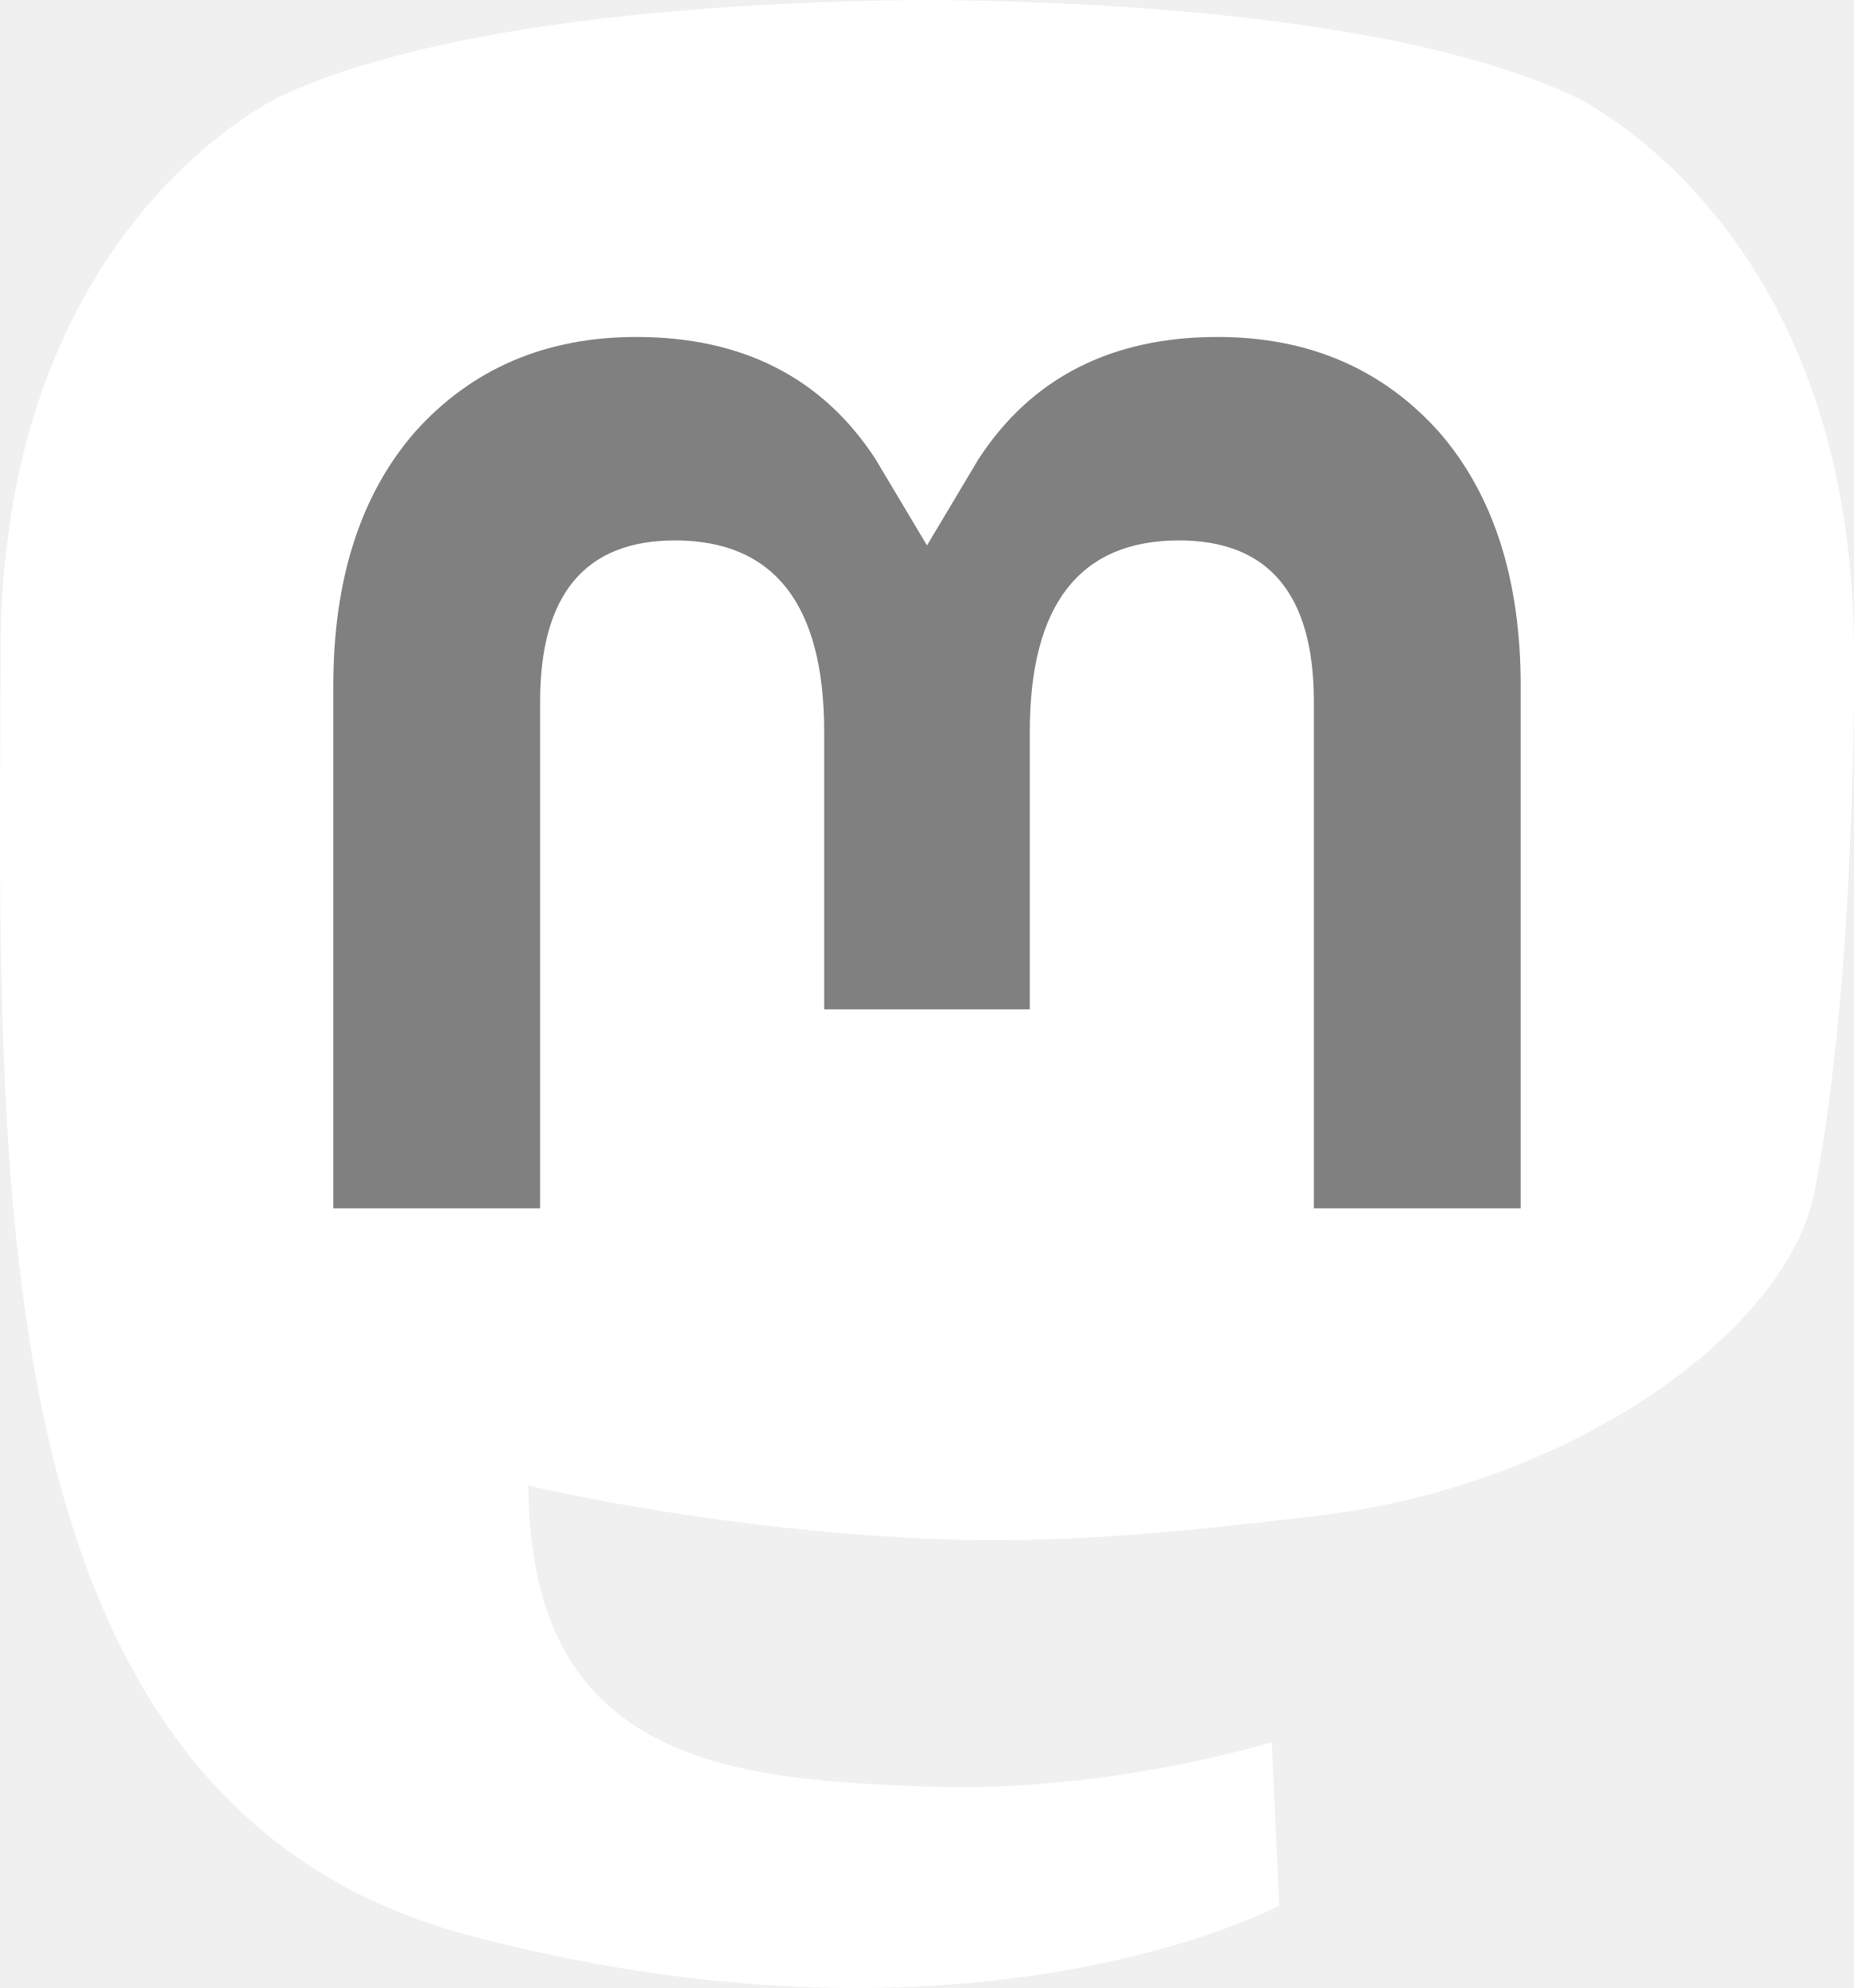
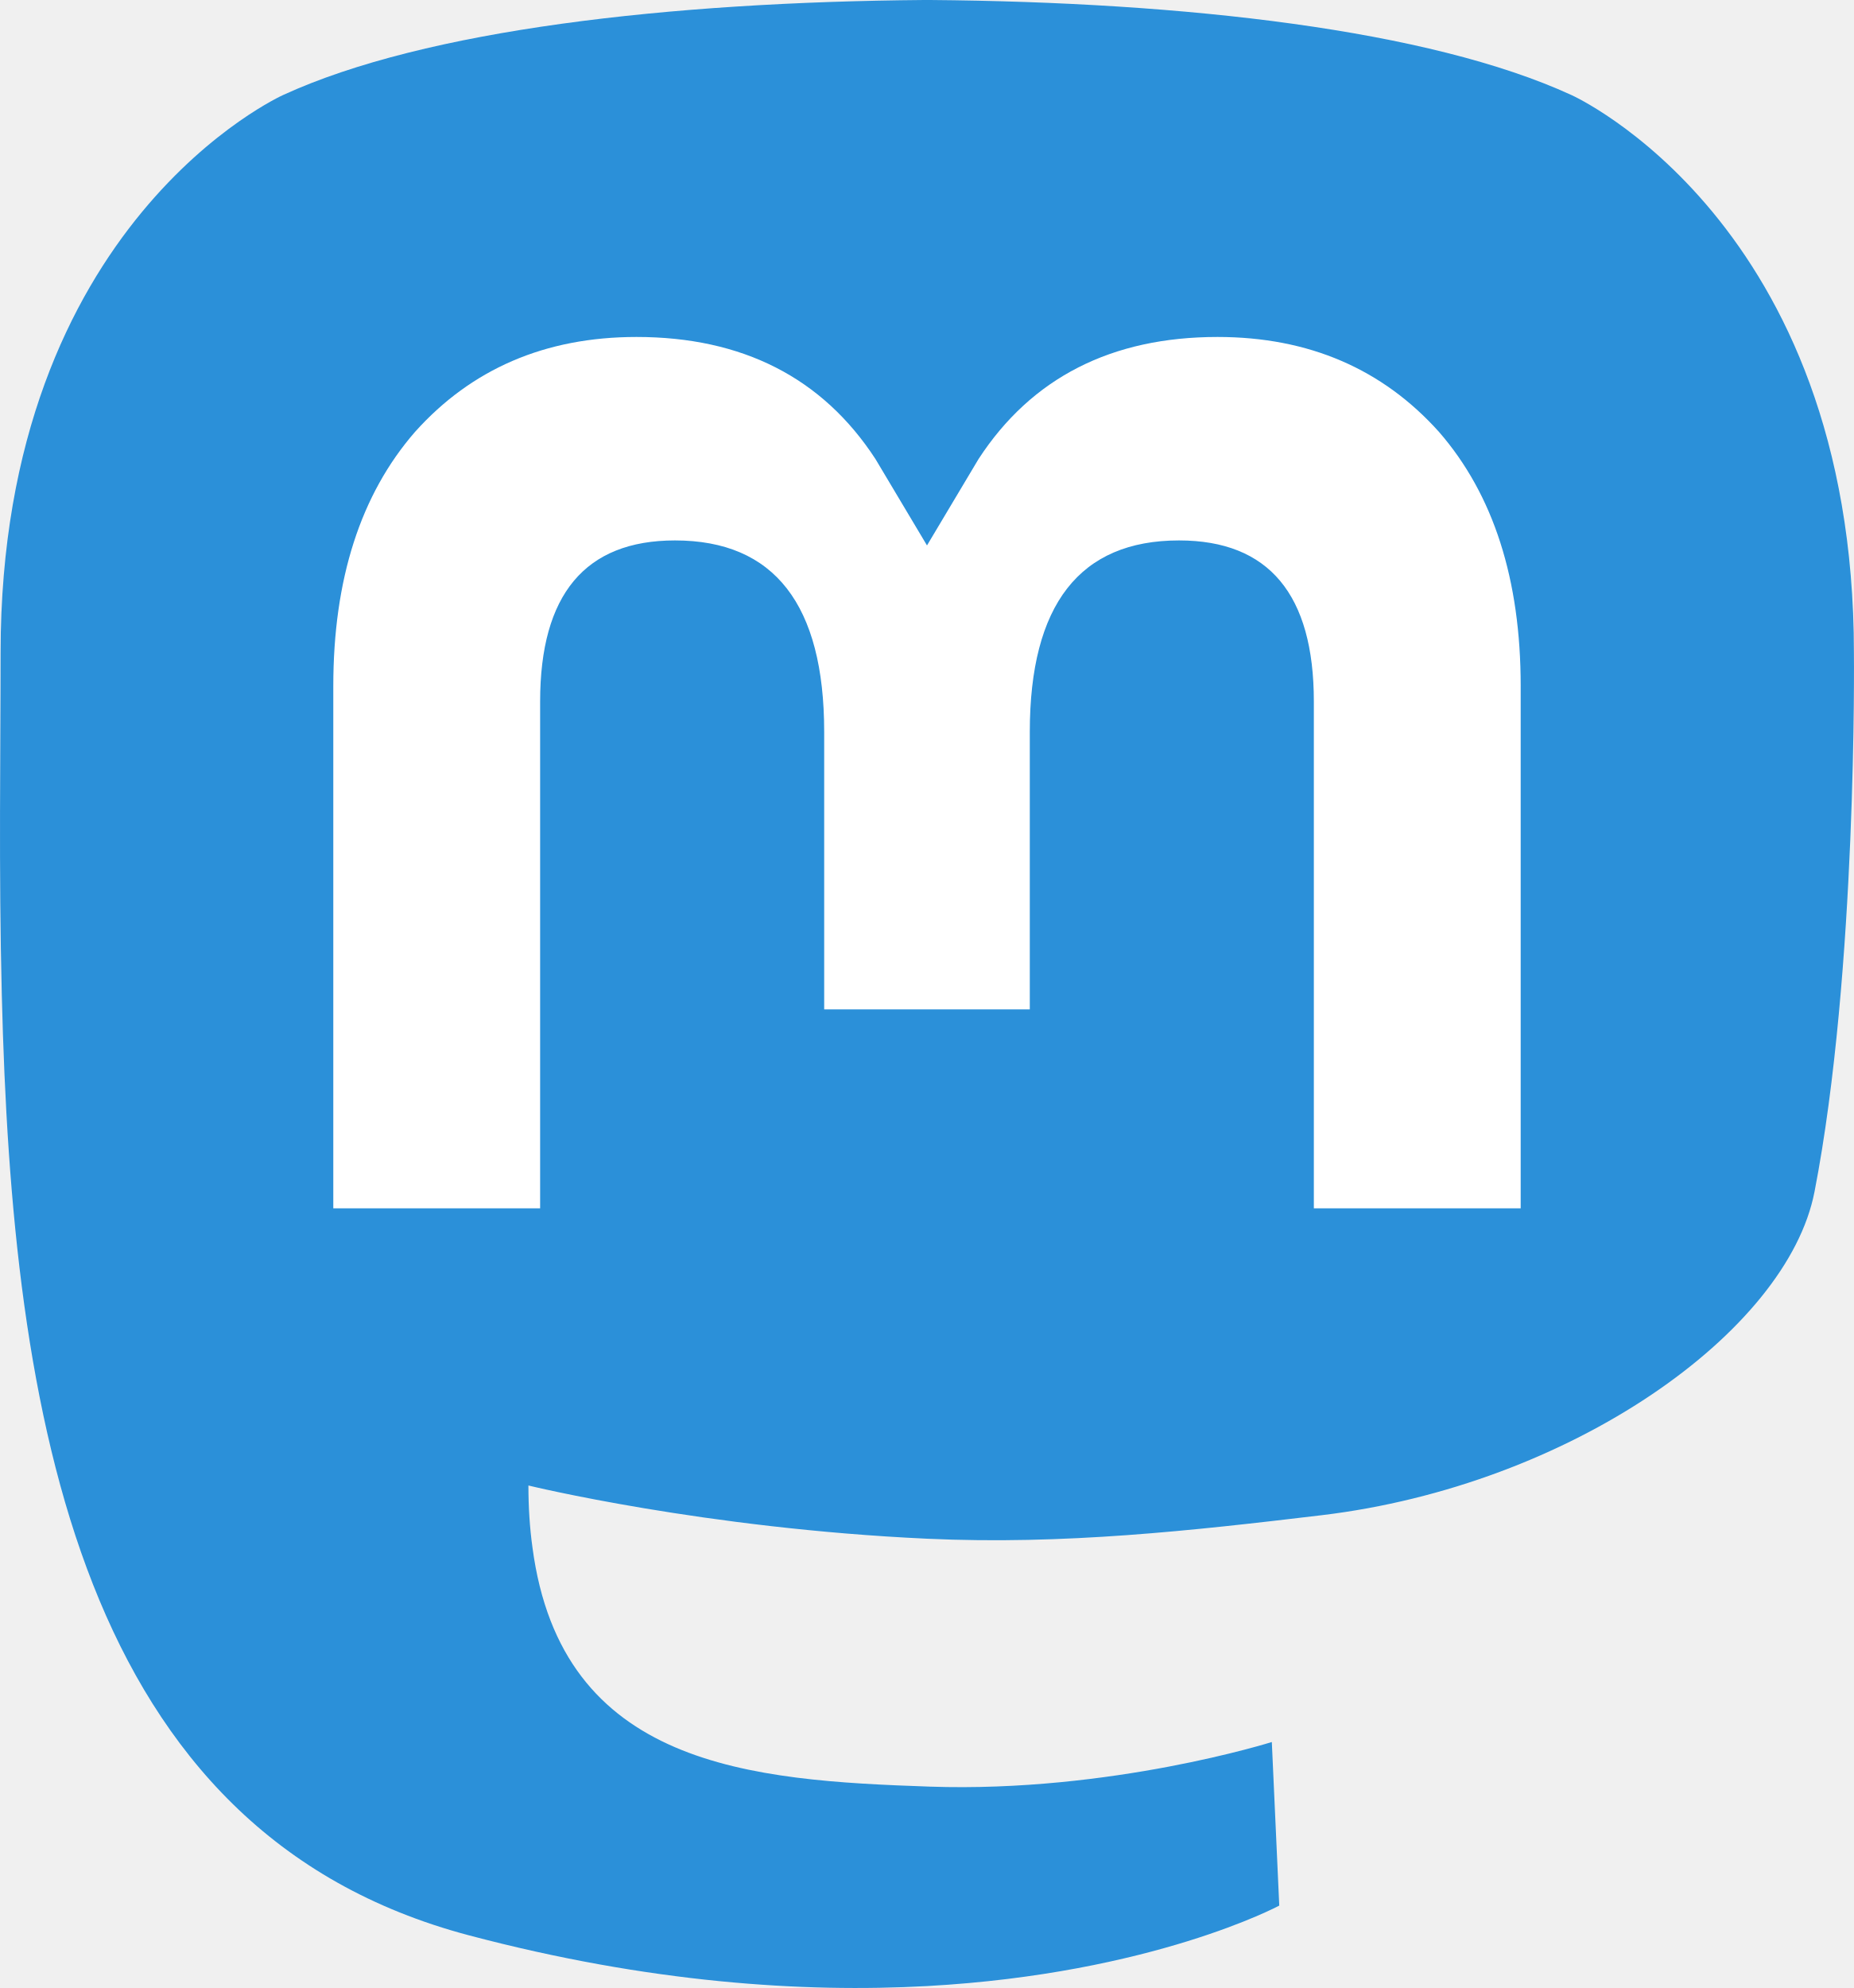
<svg xmlns="http://www.w3.org/2000/svg" width="61.077mm" height="65.478mm" viewBox="0 0 216.414 232.01">
-   <path d="M211.807 139.088c-3.181 16.366-28.492 34.278-57.562 37.749-15.159 1.809-30.084 3.471-45.999 2.741-26.027-1.192-46.565-6.213-46.565-6.213 0 2.534.156 4.946.469 7.202 3.384 25.686 25.47 27.225 46.391 27.942 21.116.723 39.919-5.206 39.919-5.206l.868 19.09s-14.77 7.931-41.081 9.39c-14.509.797-32.524-.365-53.506-5.919C9.232 213.82 1.406 165.311.209 116.091c-.365-14.614-.14-28.394-.14-39.919 0-50.33 32.976-65.082 32.976-65.082C49.672 3.454 78.204.242 107.865 0h.729c29.661.242 58.211 3.454 74.838 11.09 0 0 32.975 14.752 32.975 65.082 0 0 .414 37.134-4.599 62.915" fill="#fff" />
-   <path d="M177.51 80.077v60.941h-24.144v-59.15c0-12.469-5.246-18.797-15.74-18.797-11.602 0-17.418 7.508-17.418 22.352v32.376H96.207V85.423c0-14.845-5.816-22.352-17.419-22.352-10.494 0-15.74 6.329-15.74 18.797v59.15H38.905V80.077c0-12.455 3.171-22.352 9.541-29.675 6.569-7.322 15.171-11.076 25.85-11.076 12.355 0 21.711 4.749 27.898 14.248l6.014 10.081 6.015-10.081c6.185-9.499 15.541-14.248 27.898-14.248 10.678 0 19.28 3.754 25.85 11.076 6.369 7.322 9.54 17.22 9.54 29.675" fill="#808080" />
+   <path fill="#2b90d9" d="M211.807 139.088c-3.181 16.366-28.492 34.278-57.562 37.749-15.159 1.809-30.084 3.471-45.999 2.741-26.027-1.192-46.565-6.213-46.565-6.213 0 2.534.156 4.946.469 7.202 3.384 25.686 25.47 27.225 46.391 27.942 21.116.723 39.919-5.206 39.919-5.206l.868 19.09s-14.77 7.931-41.081 9.39c-14.509.797-32.524-.365-53.506-5.919C9.232 213.82 1.406 165.311.209 116.091c-.365-14.614-.14-28.394-.14-39.919 0-50.33 32.976-65.082 32.976-65.082C49.672 3.454 78.204.242 107.865 0h.729c29.661.242 58.211 3.454 74.838 11.09 0 0 32.975 14.752 32.975 65.082 0 0 .414 37.134-4.599 62.915" />
+   <path fill="#fff" d="M177.51 80.077v60.941h-24.144v-59.15c0-12.469-5.246-18.797-15.74-18.797-11.602 0-17.418 7.508-17.418 22.352v32.376H96.207V85.423c0-14.845-5.816-22.352-17.419-22.352-10.494 0-15.74 6.329-15.74 18.797v59.15H38.905V80.077c0-12.455 3.171-22.352 9.541-29.675 6.569-7.322 15.171-11.076 25.85-11.076 12.355 0 21.711 4.749 27.898 14.248l6.014 10.081 6.015-10.081c6.185-9.499 15.541-14.248 27.898-14.248 10.678 0 19.28 3.754 25.85 11.076 6.369 7.322 9.54 17.22 9.54 29.675" />
</svg>
